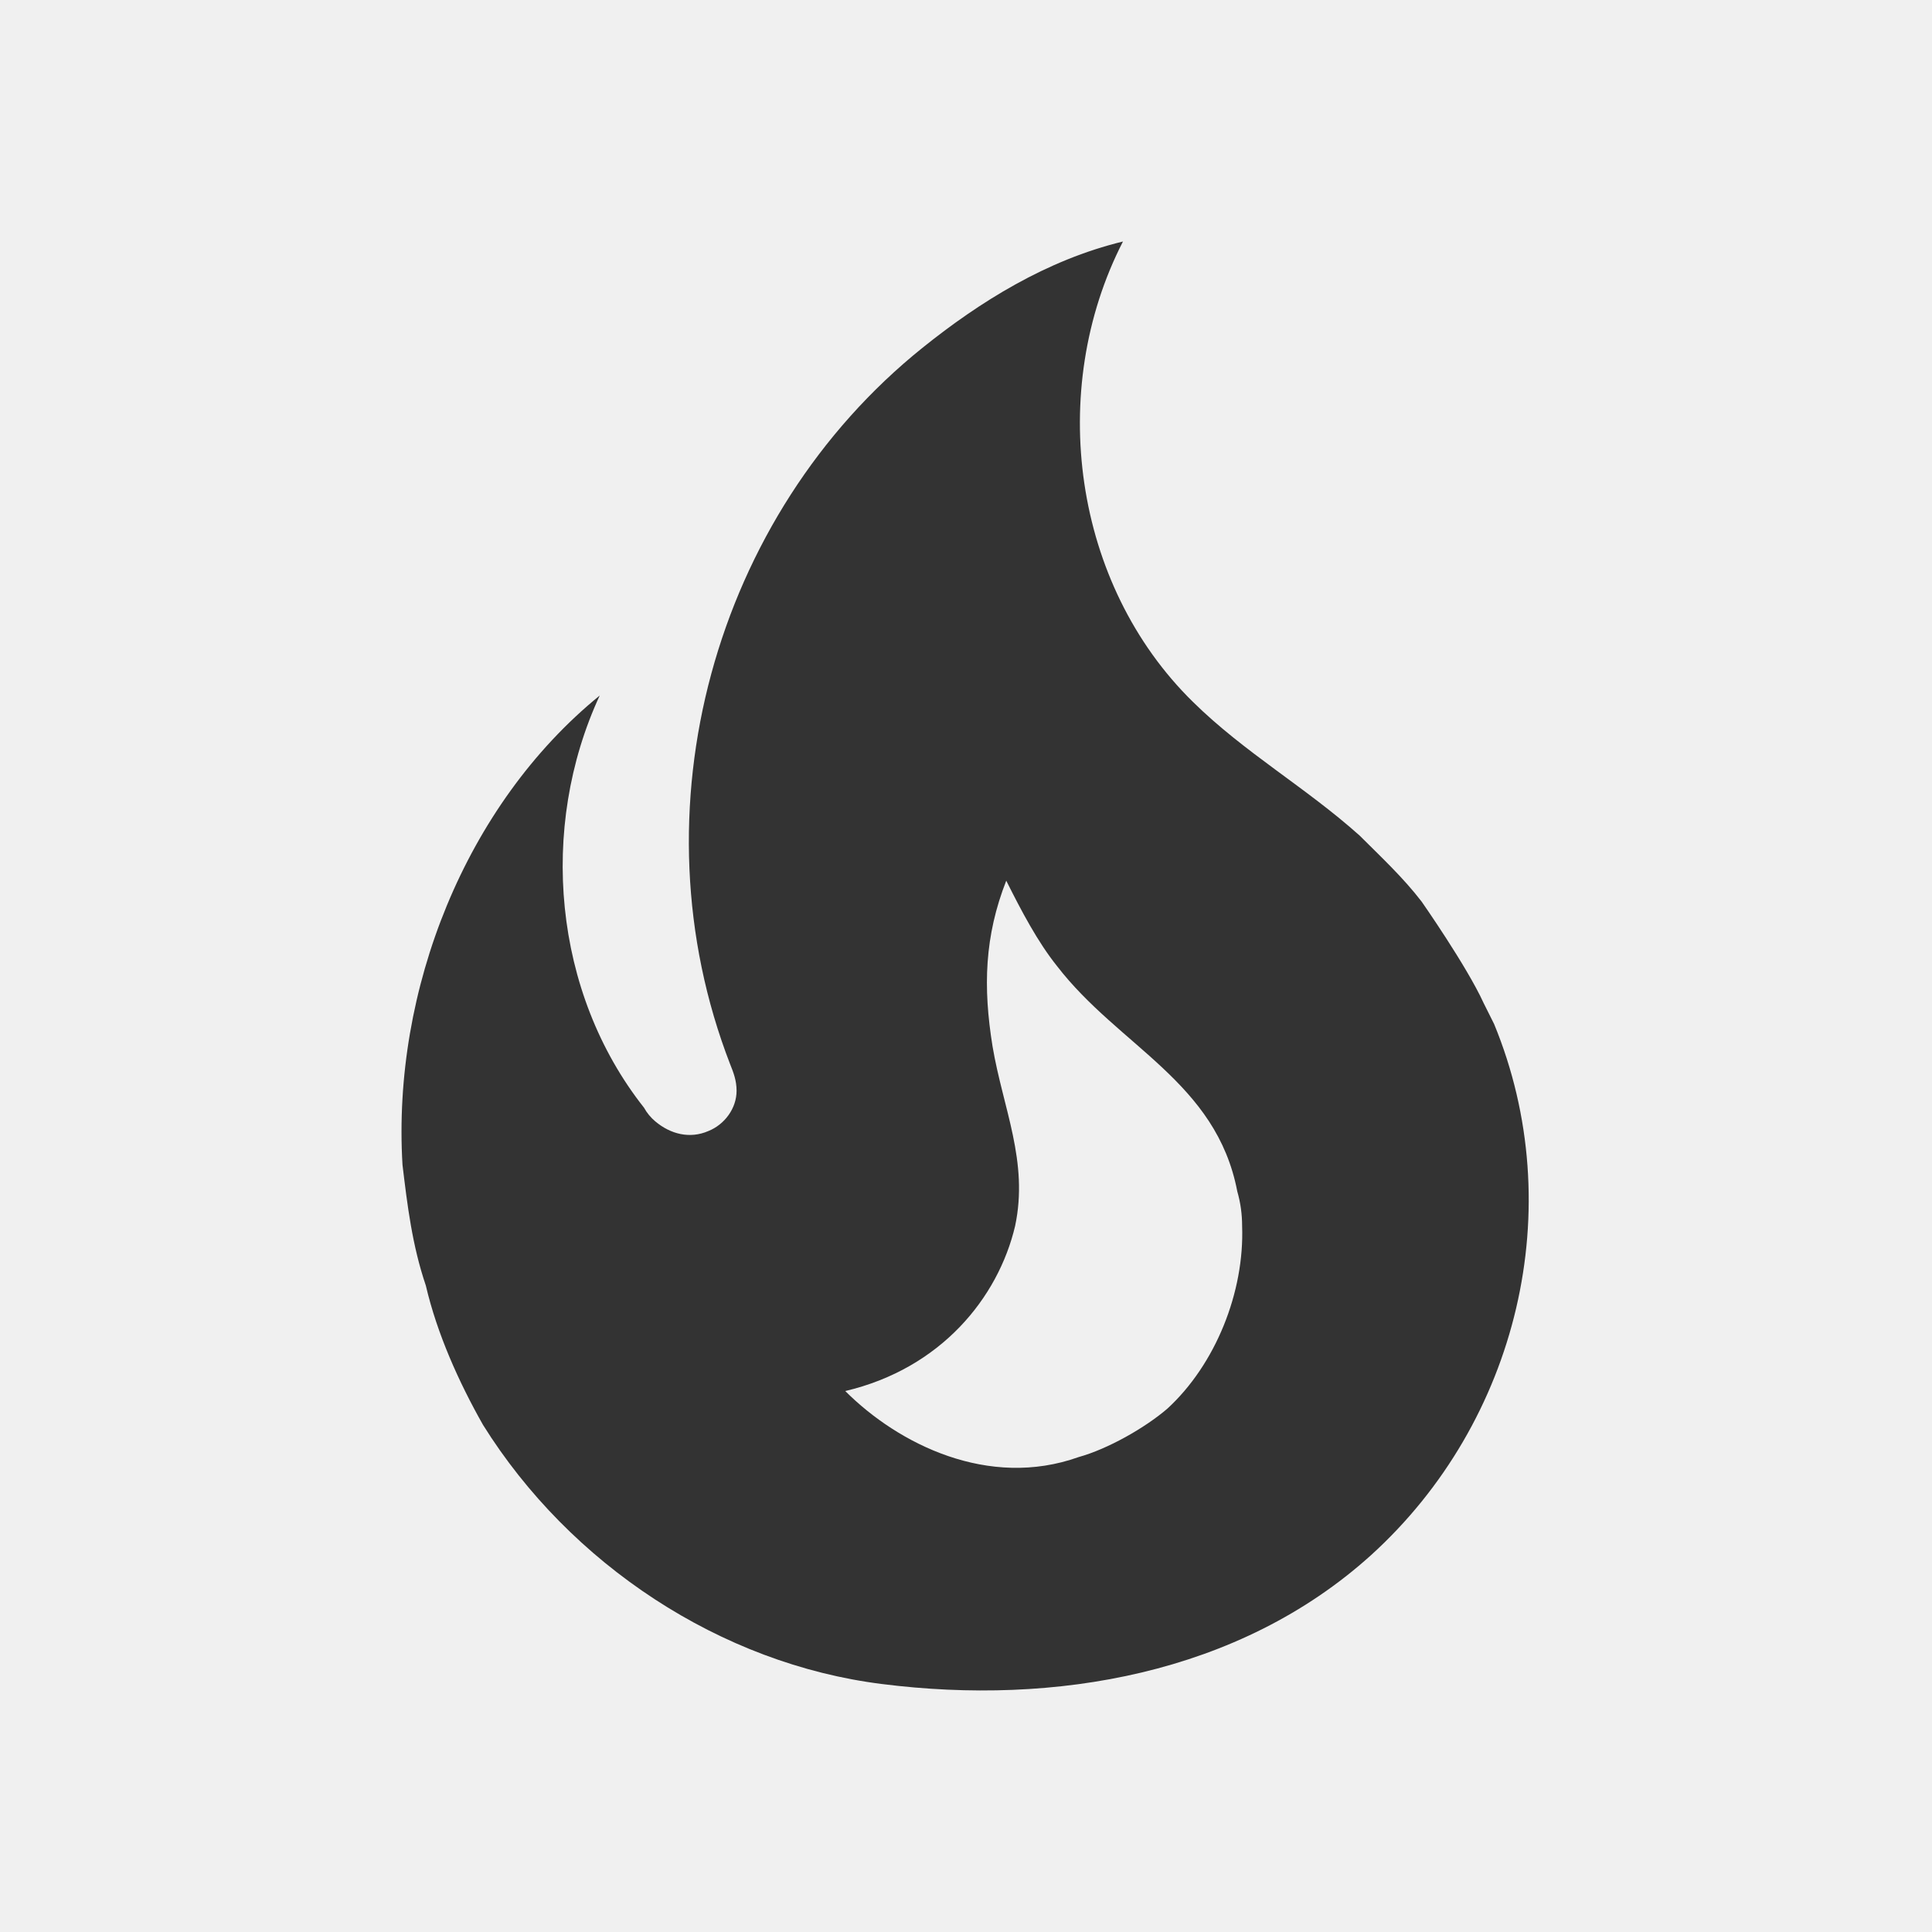
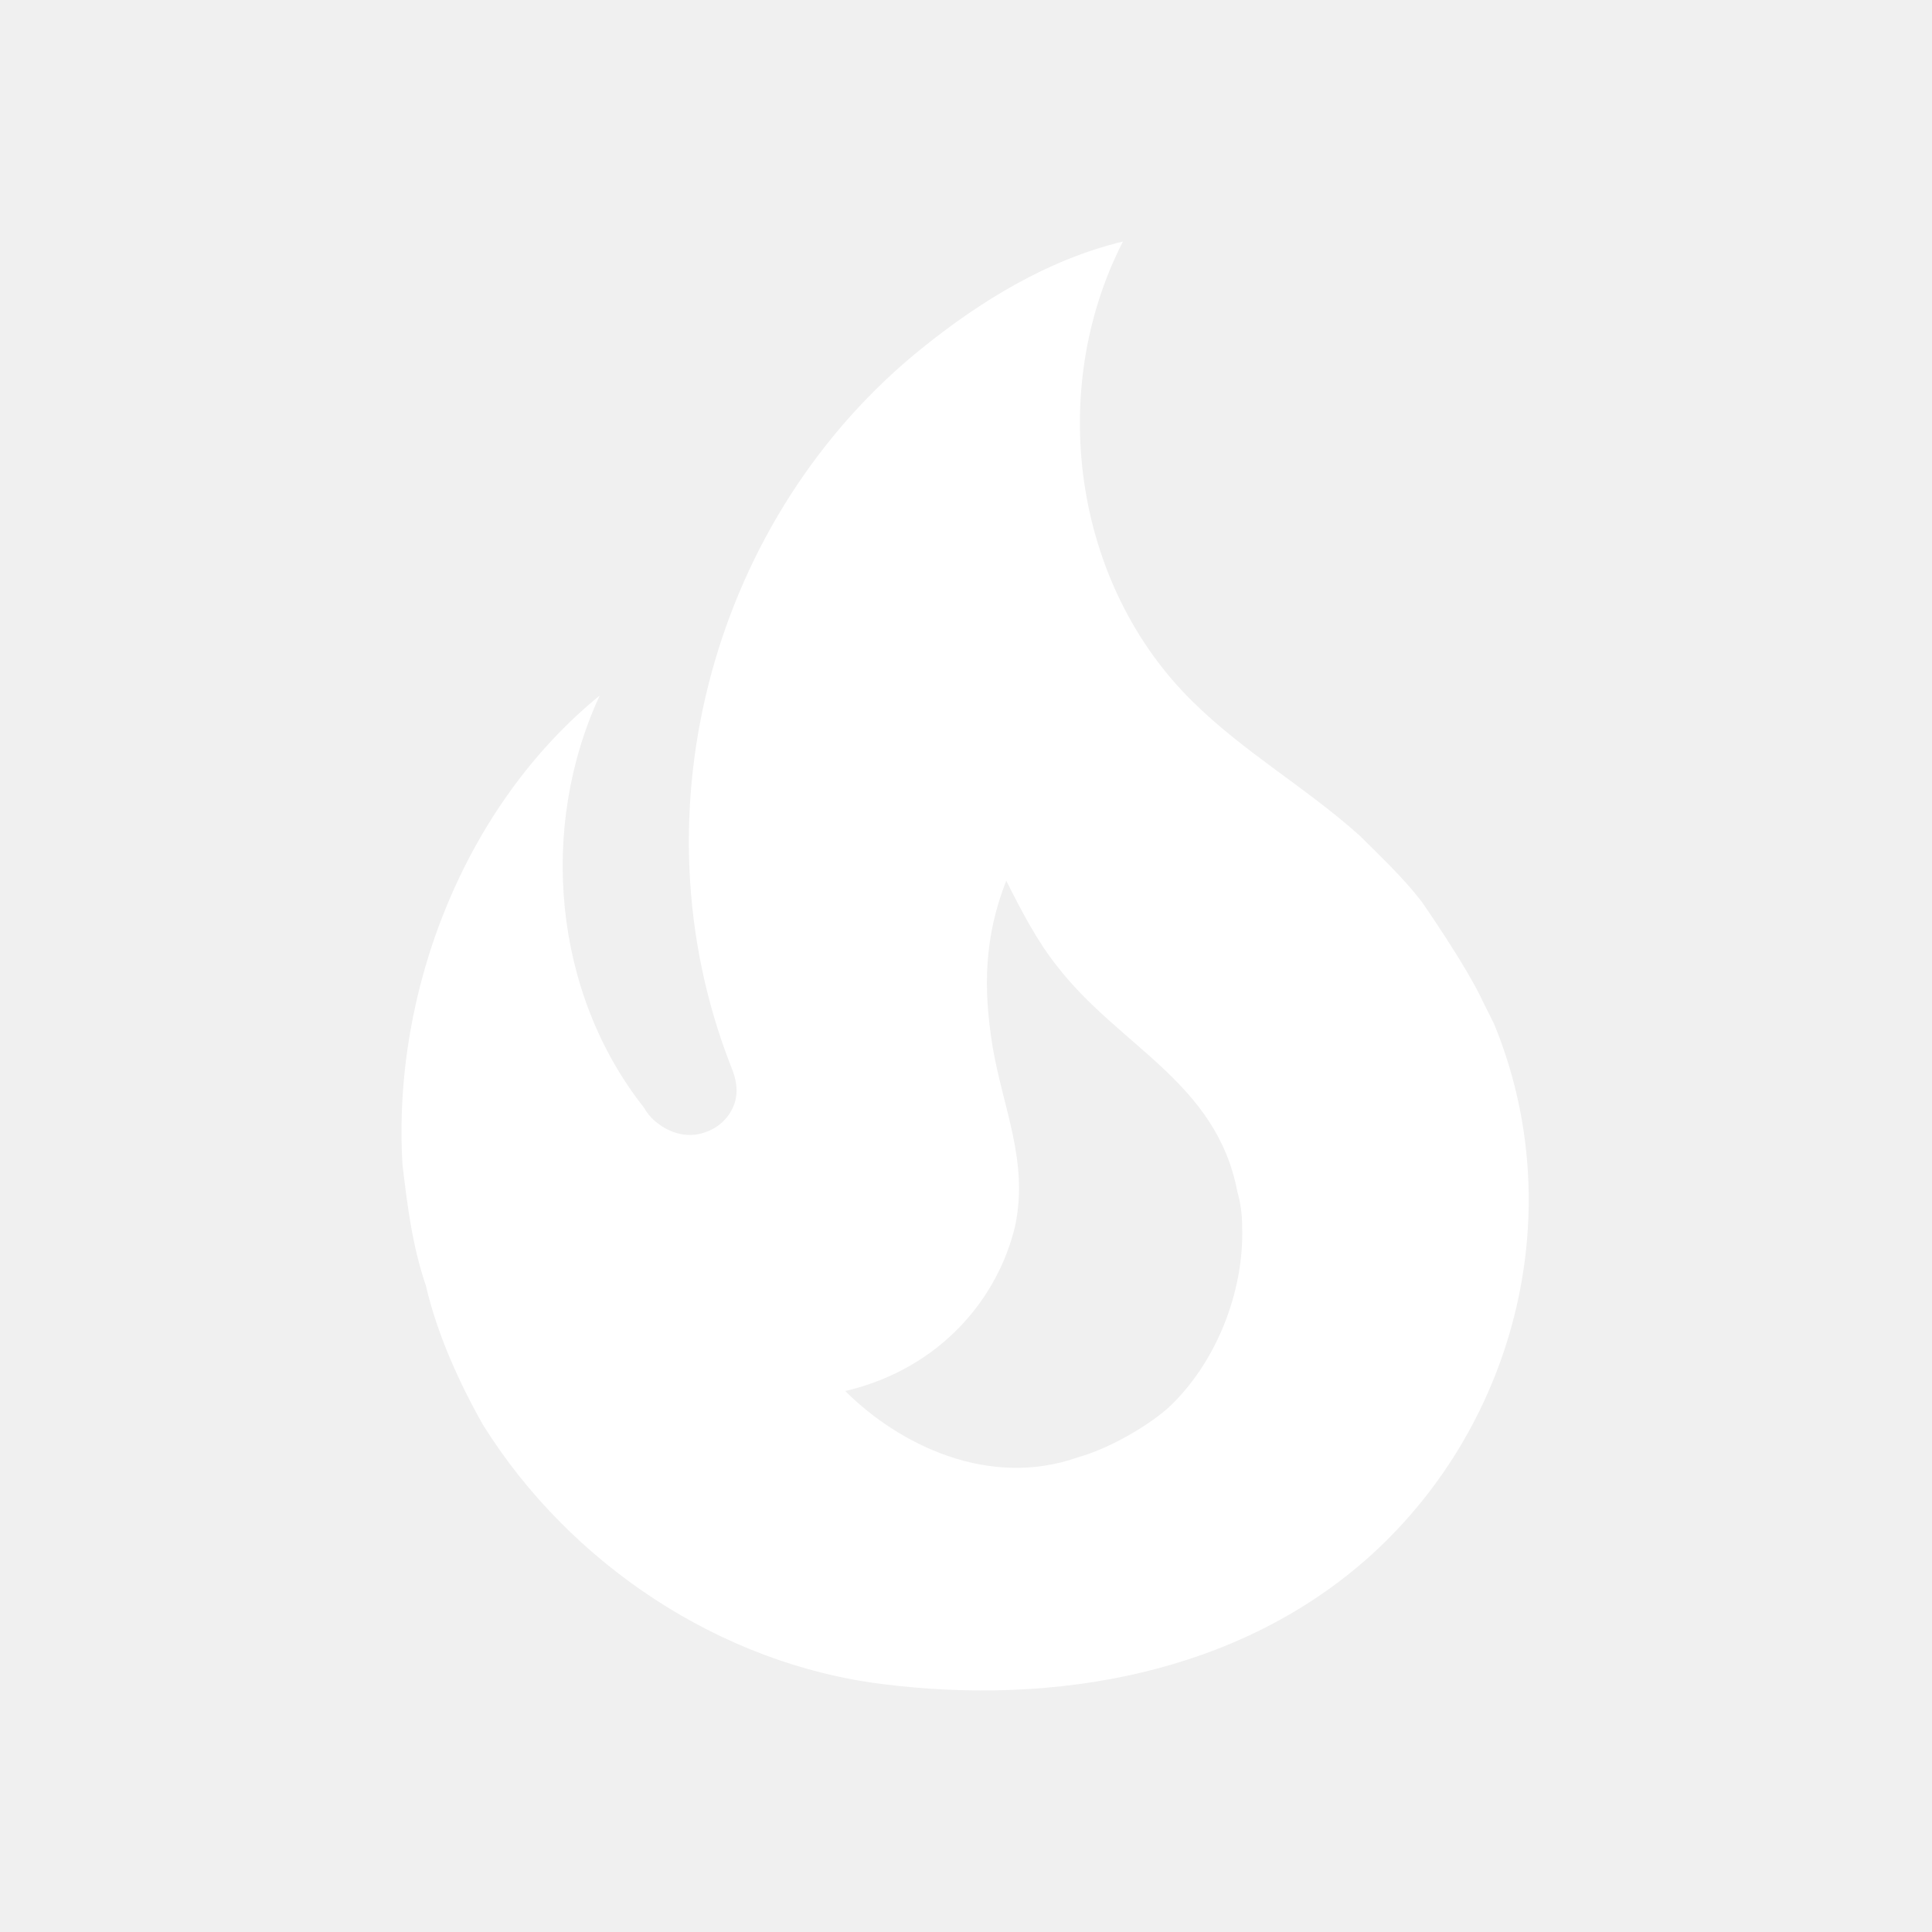
<svg xmlns="http://www.w3.org/2000/svg" width="1em" height="1em" viewBox="0 0 24 24">
-   <path fill="#333" d="M17.66 11.2c-.23-.3-.51-.56-.77-.82c-.67-.6-1.43-1.03-2.07-1.66C13.33 7.26 13 4.85 13.95 3c-.95.23-1.78.75-2.49 1.32c-2.59 2.08-3.61 5.75-2.39 8.9c.04.1.08.2.08.33c0 .22-.15.42-.35.5c-.23.1-.47.04-.66-.12a.6.6 0 0 1-.14-.17c-1.13-1.43-1.31-3.48-.55-5.12C5.78 10 4.87 12.3 5 14.47c.06.5.12 1 .29 1.5c.14.6.41 1.2.71 1.73c1.08 1.73 2.95 2.97 4.96 3.22c2.14.27 4.43-.12 6.07-1.6c1.83-1.66 2.47-4.32 1.53-6.6l-.13-.26c-.21-.46-.77-1.26-.77-1.26m-3.16 6.3c-.28.24-.74.5-1.1.6c-1.12.4-2.24-.16-2.9-.82c1.19-.28 1.9-1.16 2.11-2.05c.17-.8-.15-1.46-.28-2.23c-.12-.74-.1-1.37.17-2.06c.19.38.39.76.63 1.06c.77 1 1.98 1.44 2.24 2.8c.04.14.06.28.06.43c.03.82-.33 1.72-.93 2.27" />
+   <path fill="#fff" d="M17.66 11.2c-.23-.3-.51-.56-.77-.82c-.67-.6-1.43-1.03-2.07-1.66C13.33 7.26 13 4.85 13.95 3c-.95.23-1.78.75-2.49 1.32c-2.59 2.08-3.61 5.75-2.39 8.9c.04.1.08.2.08.33c0 .22-.15.42-.35.5c-.23.1-.47.04-.66-.12a.6.6 0 0 1-.14-.17c-1.13-1.43-1.31-3.48-.55-5.12C5.78 10 4.87 12.3 5 14.47c.06.5.12 1 .29 1.5c.14.6.41 1.2.71 1.73c1.08 1.73 2.95 2.97 4.96 3.22c2.14.27 4.43-.12 6.07-1.6c1.83-1.66 2.47-4.32 1.53-6.6l-.13-.26c-.21-.46-.77-1.26-.77-1.26m-3.16 6.3c-.28.24-.74.5-1.1.6c-1.12.4-2.24-.16-2.9-.82c1.19-.28 1.9-1.16 2.11-2.05c.17-.8-.15-1.46-.28-2.23c-.12-.74-.1-1.37.17-2.06c.19.38.39.76.63 1.06c.77 1 1.98 1.44 2.24 2.8c.04.14.06.28.06.43c.03.82-.33 1.72-.93 2.27" />
</svg>
